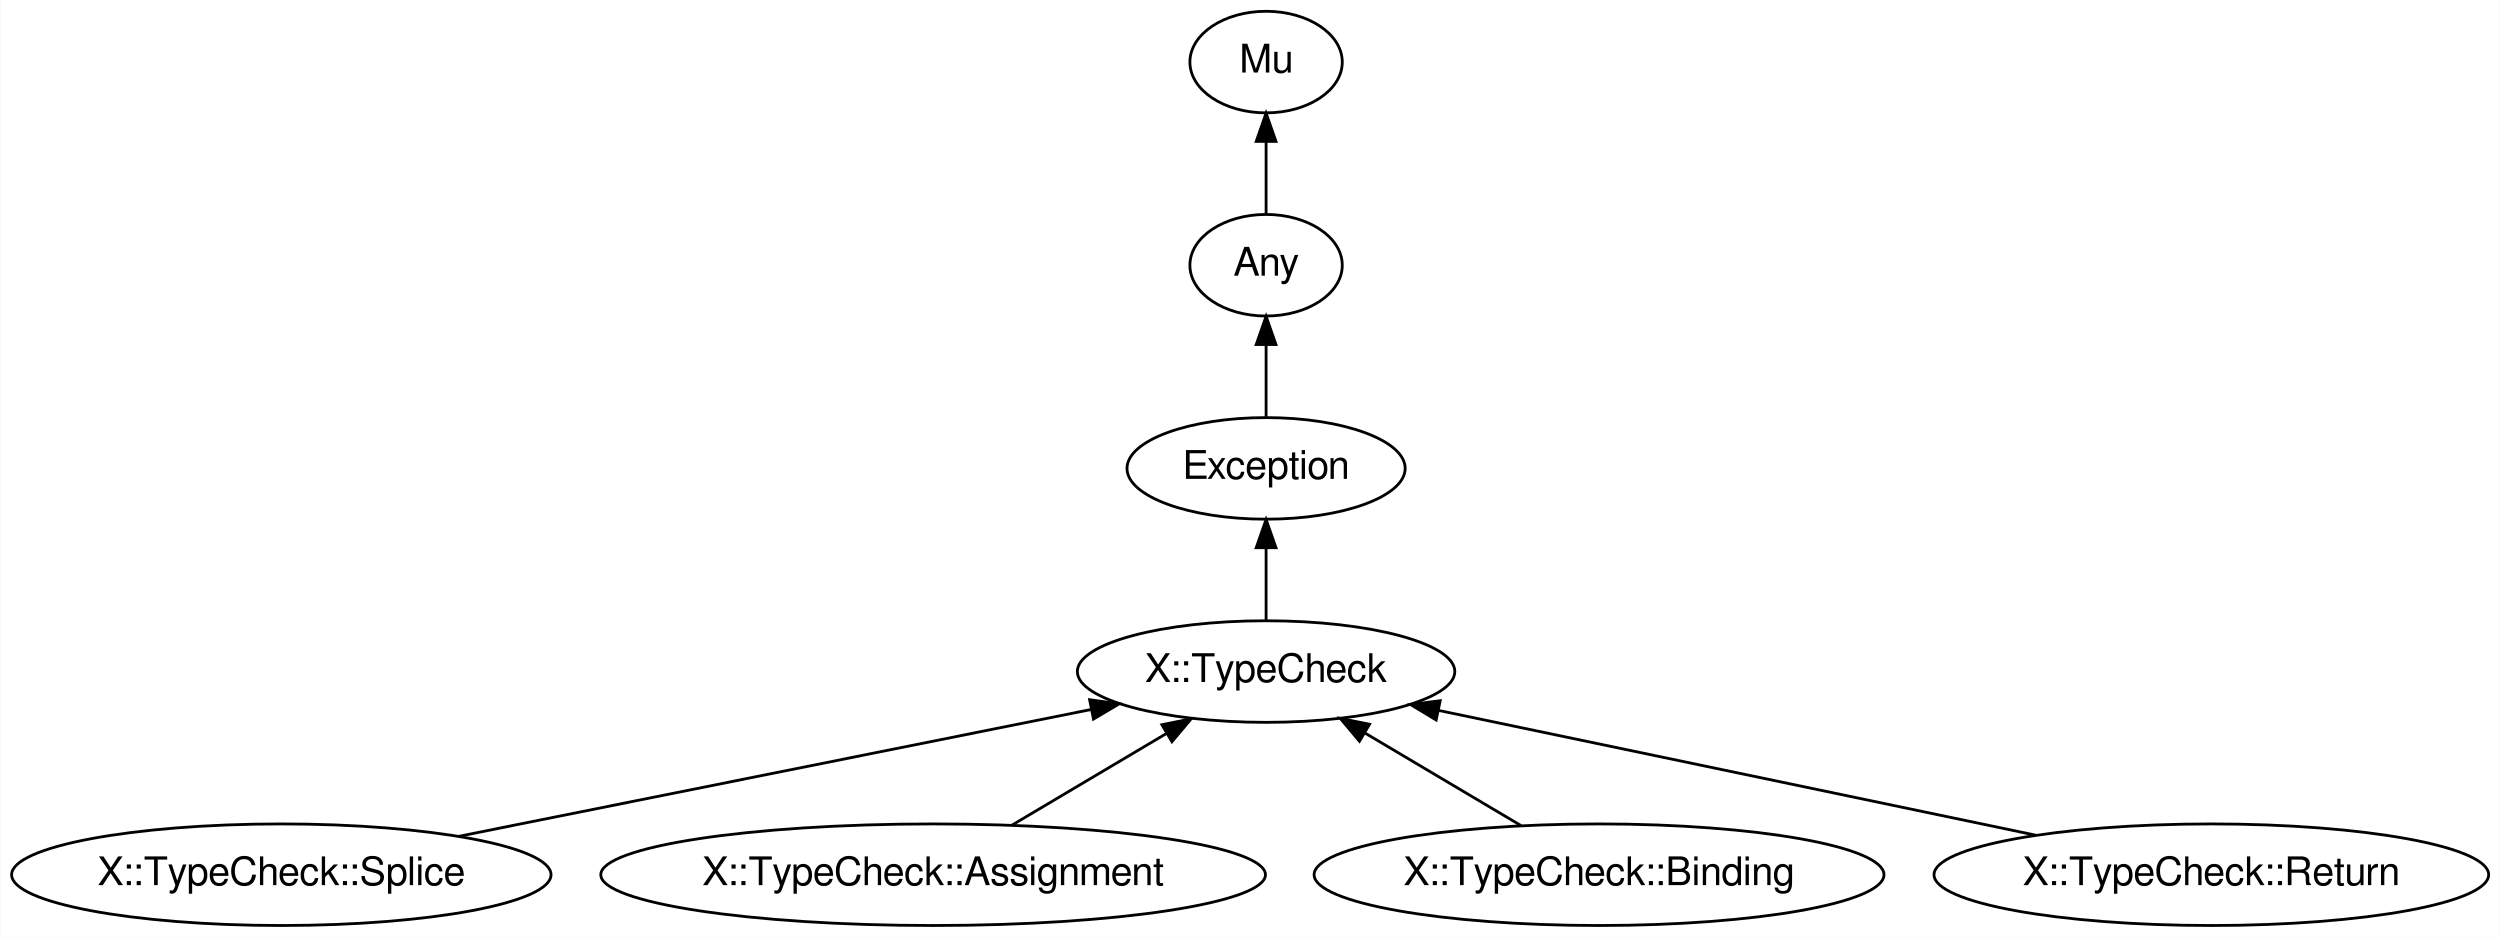
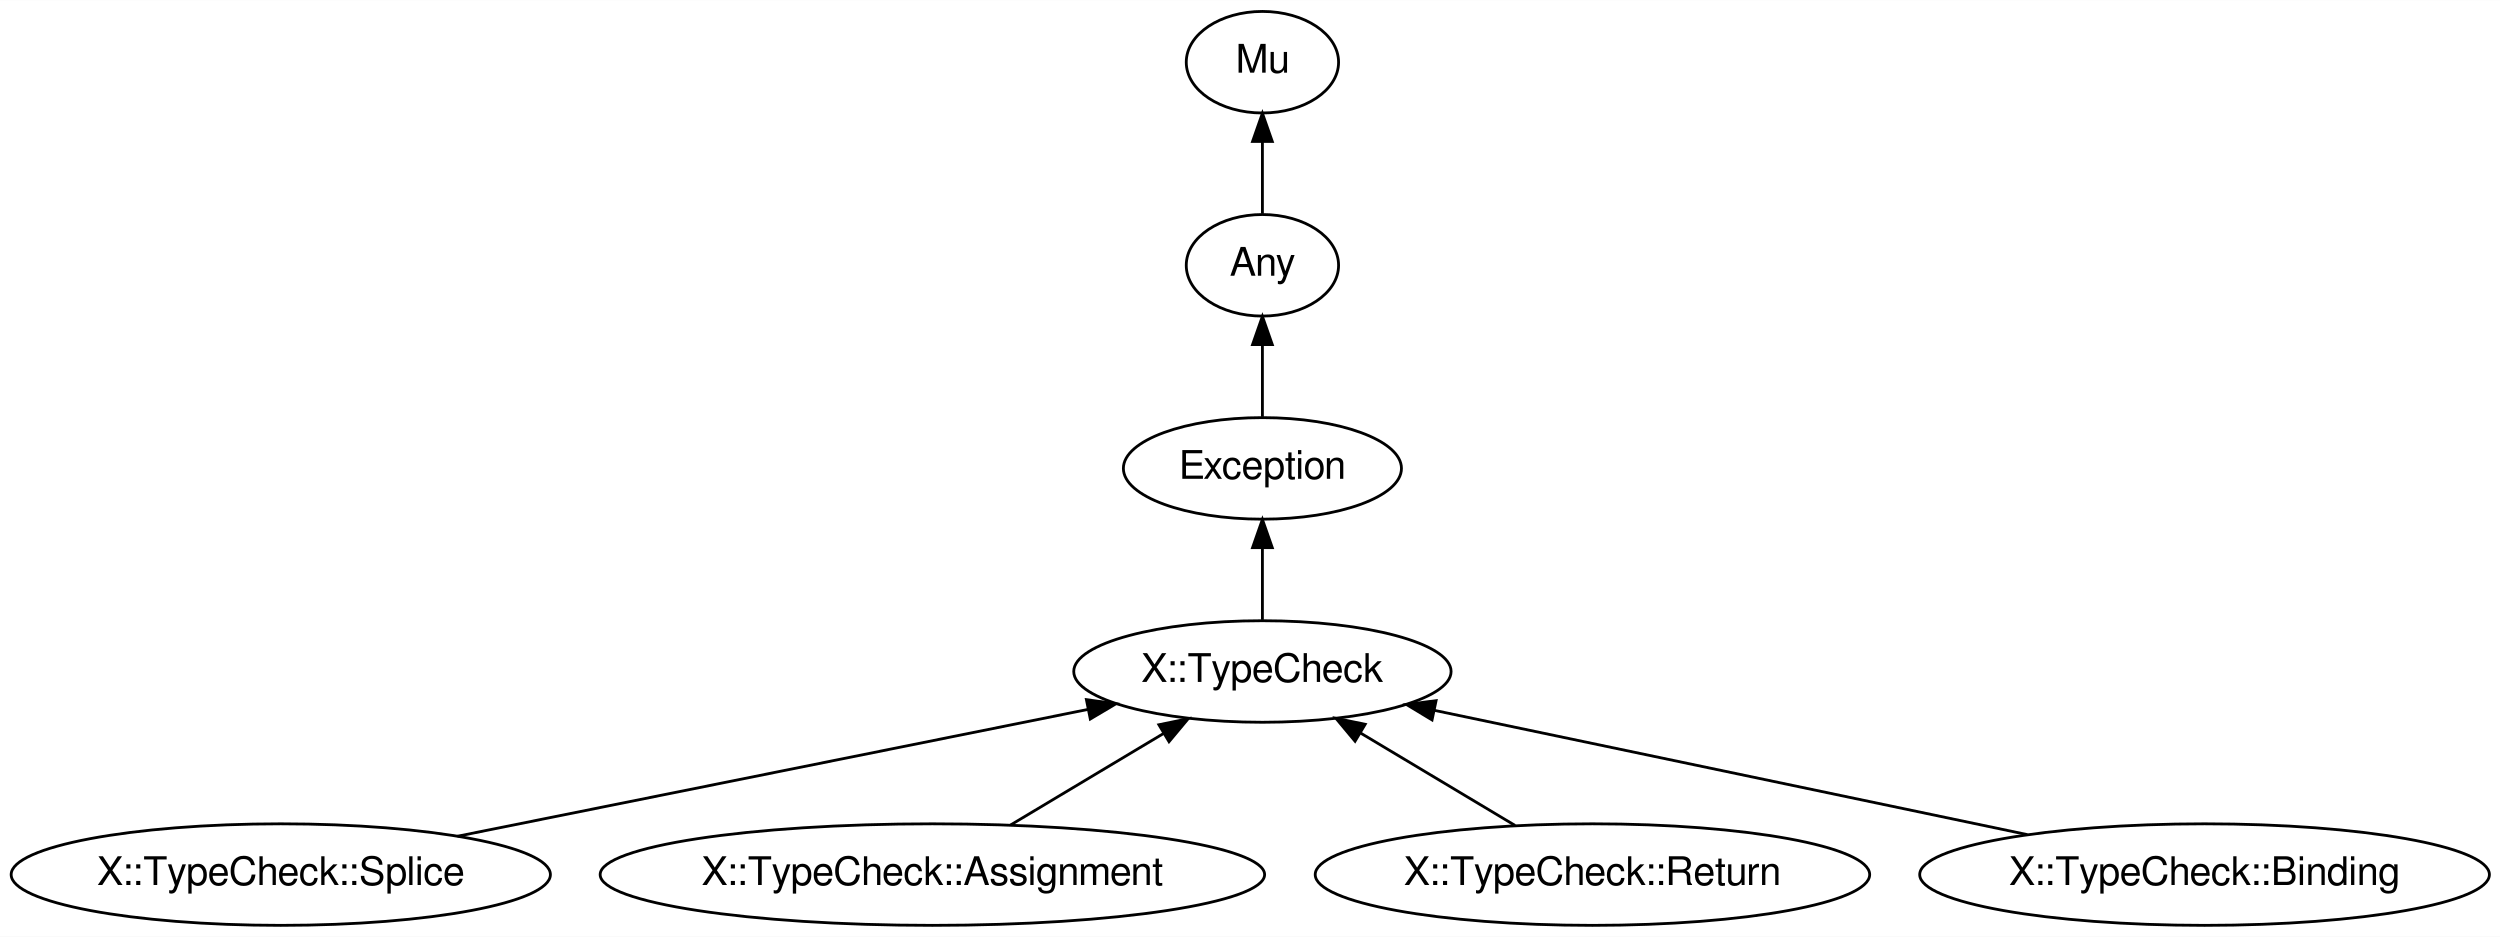
- <svg xmlns="http://www.w3.org/2000/svg" xmlns:xlink="http://www.w3.org/1999/xlink" width="886pt" height="332pt" viewBox="0.00 0.00 885.68 332.00">
+ <svg xmlns="http://www.w3.org/2000/svg" xmlns:xlink="http://www.w3.org/1999/xlink" width="886pt" height="332pt" viewBox="0.00 0.00 886.28 332.00">
  <g id="graph0" class="graph" transform="scale(1 1) rotate(0) translate(4 328)">
-     <polygon fill="white" stroke="none" points="-4,4 -4,-328 881.683,-328 881.683,4 -4,4" />
+     <polygon fill="white" stroke="none" points="-4,4 -4,-328 882.283,-328 882.283,4 -4,4" />
    <g id="node1" class="node">
      <g id="a_node1">
        <a xlink:href="/type/X::TypeCheck" xlink:title="X::TypeCheck">
-           <ellipse fill="none" stroke="#000000" cx="444.542" cy="-90" rx="66.888" ry="18" />
-           <text text-anchor="middle" x="444.542" y="-86.3" font-family="FreeSans" font-size="14.00" fill="#000000">X::TypeCheck</text>
+           <ellipse fill="none" stroke="#000000" cx="443.542" cy="-90" rx="66.888" ry="18" />
+           <text text-anchor="middle" x="443.542" y="-86.3" font-family="FreeSans" font-size="14.00" fill="#000000">X::TypeCheck</text>
        </a>
      </g>
    </g>
    <g id="node4" class="node">
      <g id="a_node4">
        <a xlink:href="/type/Exception" xlink:title="Exception">
-           <ellipse fill="none" stroke="#000000" cx="444.542" cy="-162" rx="49.291" ry="18" />
-           <text text-anchor="middle" x="444.542" y="-158.3" font-family="FreeSans" font-size="14.00" fill="#000000">Exception</text>
+           <ellipse fill="none" stroke="#000000" cx="443.542" cy="-162" rx="49.291" ry="18" />
+           <text text-anchor="middle" x="443.542" y="-158.3" font-family="FreeSans" font-size="14.00" fill="#000000">Exception</text>
        </a>
      </g>
    </g>
    <g id="edge1" class="edge">
-       <path fill="none" stroke="#000000" d="M444.542,-108.303C444.542,-116.017 444.542,-125.288 444.542,-133.888" />
-       <polygon fill="#000000" stroke="#000000" points="441.042,-133.896 444.542,-143.896 448.042,-133.896 441.042,-133.896" />
+       <path fill="none" stroke="#000000" d="M443.542,-108.303C443.542,-116.017 443.542,-125.288 443.542,-133.888" />
+       <polygon fill="#000000" stroke="#000000" points="440.042,-133.896 443.542,-143.896 447.042,-133.896 440.042,-133.896" />
    </g>
    <g id="node2" class="node">
      <g id="a_node2">
        <a xlink:href="/type/Mu" xlink:title="Mu">
-           <ellipse fill="none" stroke="#000000" cx="444.542" cy="-306" rx="27" ry="18" />
-           <text text-anchor="middle" x="444.542" y="-302.3" font-family="FreeSans" font-size="14.00" fill="#000000">Mu</text>
+           <ellipse fill="none" stroke="#000000" cx="443.542" cy="-306" rx="27" ry="18" />
+           <text text-anchor="middle" x="443.542" y="-302.3" font-family="FreeSans" font-size="14.00" fill="#000000">Mu</text>
        </a>
      </g>
    </g>
    <g id="node3" class="node">
      <g id="a_node3">
        <a xlink:href="/type/Any" xlink:title="Any">
-           <ellipse fill="none" stroke="#000000" cx="444.542" cy="-234" rx="27" ry="18" />
-           <text text-anchor="middle" x="444.542" y="-230.3" font-family="FreeSans" font-size="14.00" fill="#000000">Any</text>
+           <ellipse fill="none" stroke="#000000" cx="443.542" cy="-234" rx="27" ry="18" />
+           <text text-anchor="middle" x="443.542" y="-230.3" font-family="FreeSans" font-size="14.00" fill="#000000">Any</text>
        </a>
      </g>
    </g>
    <g id="edge2" class="edge">
-       <path fill="none" stroke="#000000" d="M444.542,-252.303C444.542,-260.017 444.542,-269.288 444.542,-277.888" />
-       <polygon fill="#000000" stroke="#000000" points="441.042,-277.896 444.542,-287.896 448.042,-277.896 441.042,-277.896" />
+       <path fill="none" stroke="#000000" d="M443.542,-252.303C443.542,-260.017 443.542,-269.288 443.542,-277.888" />
+       <polygon fill="#000000" stroke="#000000" points="440.042,-277.896 443.542,-287.896 447.042,-277.896 440.042,-277.896" />
    </g>
    <g id="edge3" class="edge">
-       <path fill="none" stroke="#000000" d="M444.542,-180.303C444.542,-188.017 444.542,-197.288 444.542,-205.888" />
-       <polygon fill="#000000" stroke="#000000" points="441.042,-205.896 444.542,-215.896 448.042,-205.896 441.042,-205.896" />
+       <path fill="none" stroke="#000000" d="M443.542,-180.303C443.542,-188.017 443.542,-197.288 443.542,-205.888" />
+       <polygon fill="#000000" stroke="#000000" points="440.042,-205.896 443.542,-215.896 447.042,-205.896 440.042,-205.896" />
    </g>
    <g id="node5" class="node">
      <g id="a_node5">
        <a xlink:href="/type/X::TypeCheck::Splice" xlink:title="X::TypeCheck::Splice">
          <ellipse fill="none" stroke="#000000" cx="95.541" cy="-18" rx="95.583" ry="18" />
          <text text-anchor="middle" x="95.541" y="-14.3" font-family="FreeSans" font-size="14.00" fill="#000000">X::TypeCheck::Splice</text>
        </a>
      </g>
    </g>
    <g id="edge4" class="edge">
-       <path fill="none" stroke="#000000" d="M158.339,-31.595C221.861,-44.336 319.453,-63.911 382.65,-76.586" />
-       <polygon fill="#000000" stroke="#000000" points="381.993,-80.024 392.486,-78.559 383.37,-73.161 381.993,-80.024" />
+       <path fill="none" stroke="#000000" d="M158.159,-31.595C221.499,-44.336 318.812,-63.911 381.827,-76.586" />
+       <polygon fill="#000000" stroke="#000000" points="381.142,-80.018 391.636,-78.559 382.522,-73.156 381.142,-80.018" />
    </g>
    <g id="node6" class="node">
      <g id="a_node6">
        <a xlink:href="/type/X::TypeCheck::Assignment" xlink:title="X::TypeCheck::Assignment">
          <ellipse fill="none" stroke="#000000" cx="326.542" cy="-18" rx="117.779" ry="18" />
          <text text-anchor="middle" x="326.542" y="-14.3" font-family="FreeSans" font-size="14.00" fill="#000000">X::TypeCheck::Assignment</text>
        </a>
      </g>
    </g>
    <g id="edge5" class="edge">
-       <path fill="none" stroke="#000000" d="M354.506,-35.589C370.872,-45.298 391.692,-57.649 409.188,-68.028" />
-       <polygon fill="#000000" stroke="#000000" points="407.607,-71.159 417.993,-73.251 411.179,-65.139 407.607,-71.159" />
+       <path fill="none" stroke="#000000" d="M354.269,-35.589C370.496,-45.298 391.14,-57.649 408.488,-68.028" />
+       <polygon fill="#000000" stroke="#000000" points="406.84,-71.12 417.218,-73.251 410.434,-65.113 406.84,-71.12" />
    </g>
    <g id="node7" class="node">
      <g id="a_node7">
-         <a xlink:href="/type/X::TypeCheck::Binding" xlink:title="X::TypeCheck::Binding">
-           <ellipse fill="none" stroke="#000000" cx="562.542" cy="-18" rx="100.983" ry="18" />
-           <text text-anchor="middle" x="562.542" y="-14.3" font-family="FreeSans" font-size="14.00" fill="#000000">X::TypeCheck::Binding</text>
+         <a xlink:href="/type/X::TypeCheck::Return" xlink:title="X::TypeCheck::Return">
+           <ellipse fill="none" stroke="#000000" cx="560.542" cy="-18" rx="98.283" ry="18" />
+           <text text-anchor="middle" x="560.542" y="-14.3" font-family="FreeSans" font-size="14.00" fill="#000000">X::TypeCheck::Return</text>
        </a>
      </g>
    </g>
    <g id="edge6" class="edge">
-       <path fill="none" stroke="#000000" d="M534.876,-35.412C518.401,-45.185 497.335,-57.681 479.691,-68.148" />
-       <polygon fill="#000000" stroke="#000000" points="477.634,-65.299 470.819,-73.412 481.205,-71.32 477.634,-65.299" />
+       <path fill="none" stroke="#000000" d="M533.11,-35.412C516.776,-45.185 495.888,-57.681 478.393,-68.148" />
+       <polygon fill="#000000" stroke="#000000" points="476.381,-65.274 469.596,-73.412 479.975,-71.281 476.381,-65.274" />
    </g>
    <g id="node8" class="node">
      <g id="a_node8">
-         <a xlink:href="/type/X::TypeCheck::Return" xlink:title="X::TypeCheck::Return">
-           <ellipse fill="none" stroke="#000000" cx="779.542" cy="-18" rx="98.283" ry="18" />
-           <text text-anchor="middle" x="779.542" y="-14.3" font-family="FreeSans" font-size="14.00" fill="#000000">X::TypeCheck::Return</text>
+         <a xlink:href="/type/X::TypeCheck::Binding" xlink:title="X::TypeCheck::Binding">
+           <ellipse fill="none" stroke="#000000" cx="777.542" cy="-18" rx="100.983" ry="18" />
+           <text text-anchor="middle" x="777.542" y="-14.3" font-family="FreeSans" font-size="14.00" fill="#000000">X::TypeCheck::Binding</text>
        </a>
      </g>
    </g>
    <g id="edge7" class="edge">
-       <path fill="none" stroke="#000000" d="M717.316,-32.002C656.947,-44.617 565.898,-63.642 505.844,-76.191" />
-       <polygon fill="#000000" stroke="#000000" points="504.818,-72.829 495.745,-78.301 506.249,-79.681 504.818,-72.829" />
+       <path fill="none" stroke="#000000" d="M714.719,-32.166C654.519,-44.783 564.249,-63.702 504.634,-76.196" />
+       <polygon fill="#000000" stroke="#000000" points="503.676,-72.821 494.607,-78.298 505.112,-79.672 503.676,-72.821" />
    </g>
  </g>
</svg>
